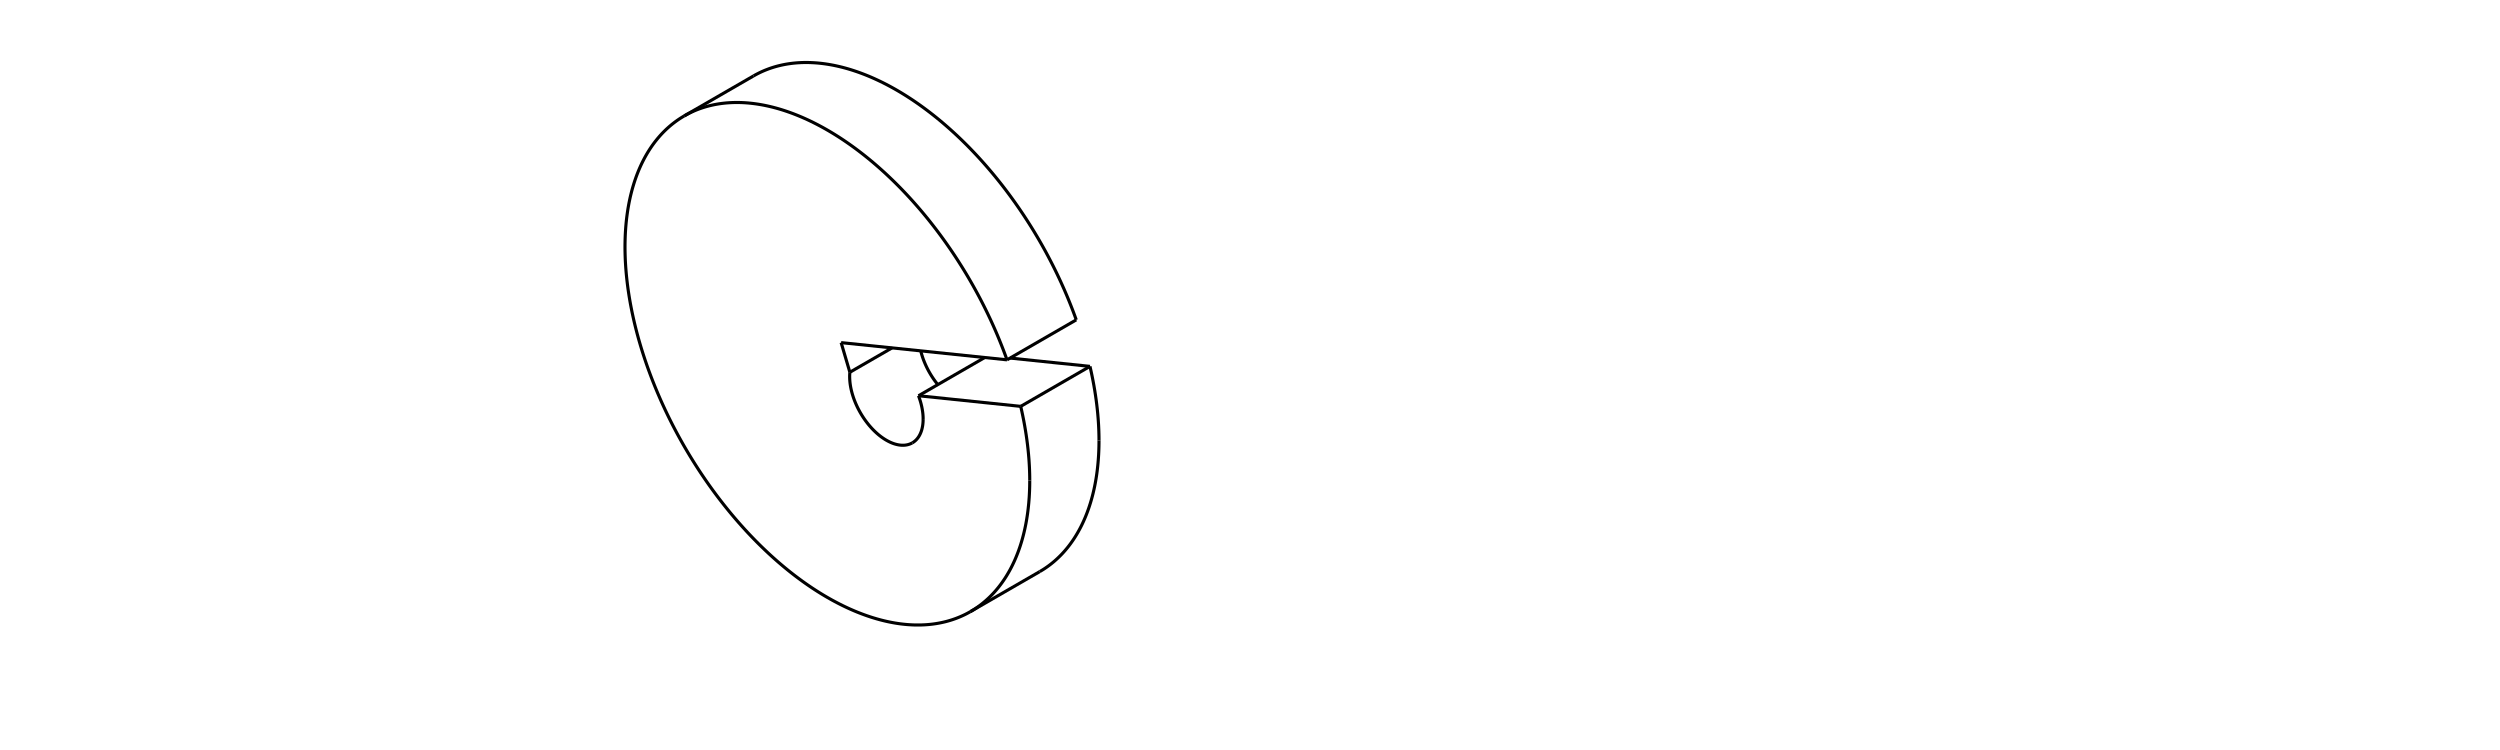
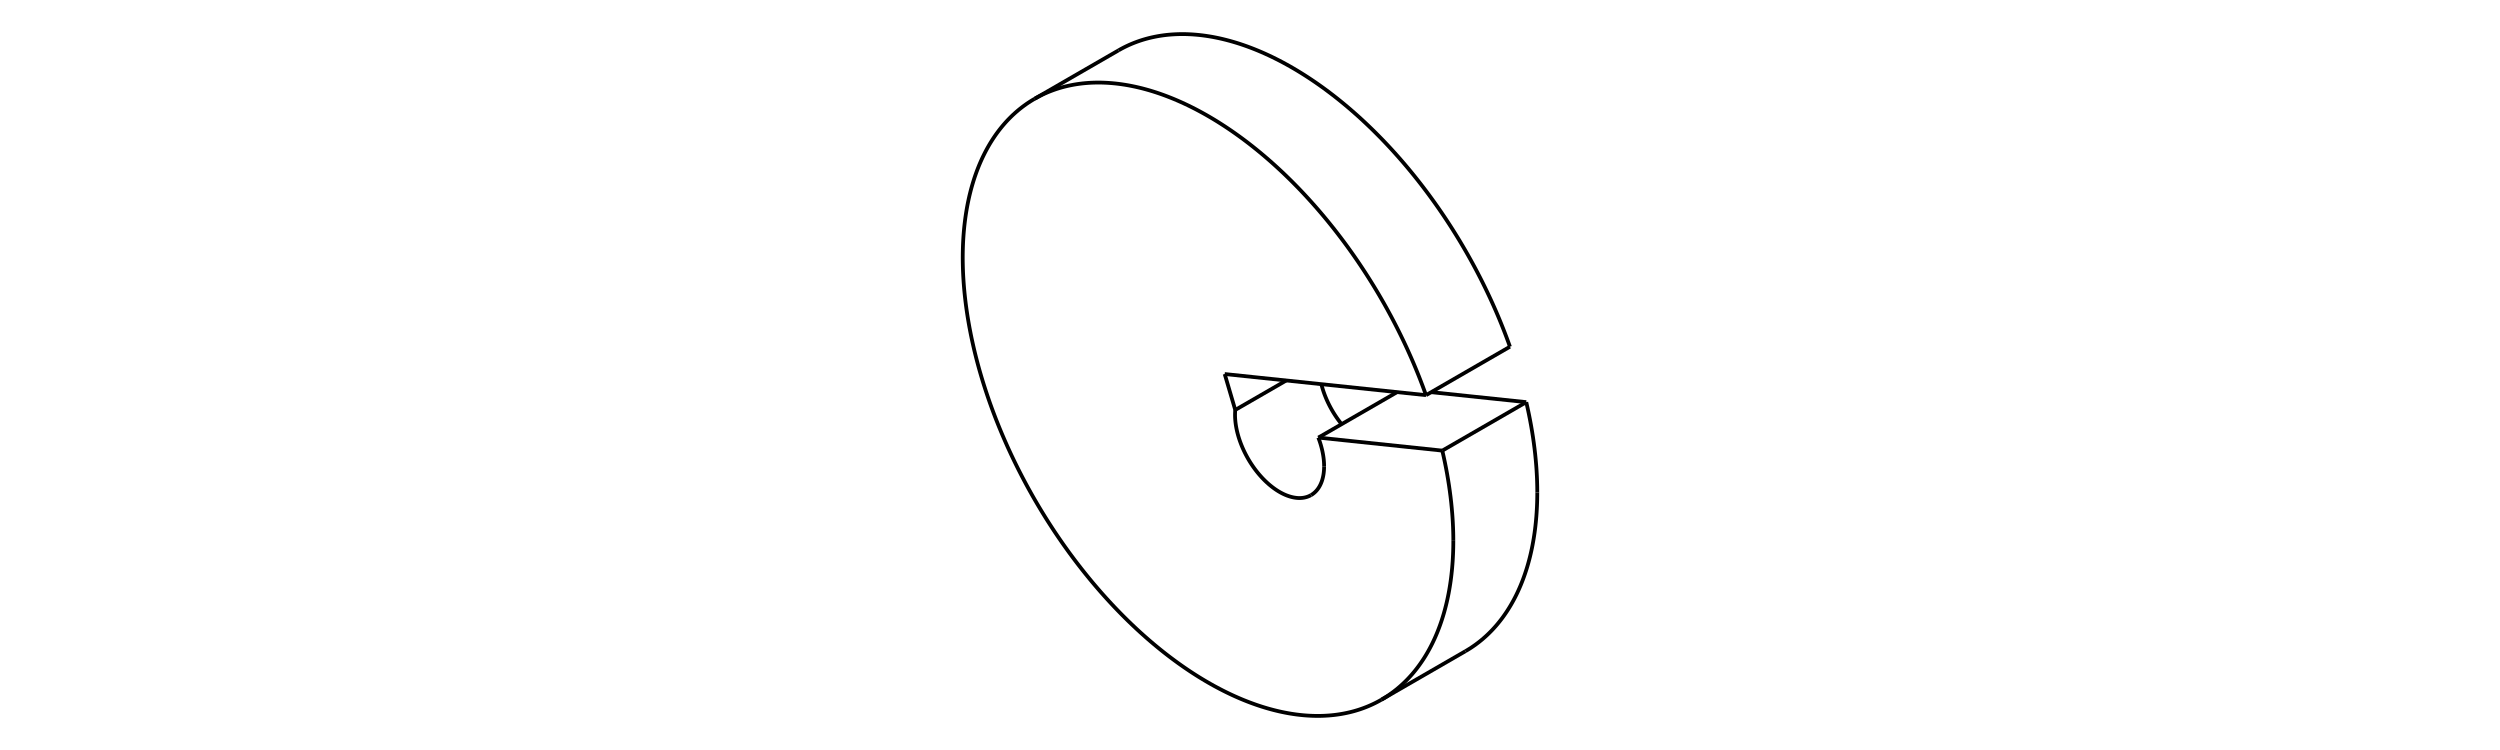
- <svg xmlns="http://www.w3.org/2000/svg" width="800.0" height="240.0">
+ <svg xmlns="http://www.w3.org/2000/svg" viewBox="192.416 11 166.847 198" width="800.0" height="240.0">
  <g transform="scale(2.72563, -2.72563)   translate(105.2681,-38.01022)" stroke-width="0.367" fill="none">
    <g stroke="rgb(160,160,160)" fill="none" stroke-dasharray="0.367,0.367">

       </g>
    <g stroke="rgb(0,0,0)" fill="none">
-       <path d="M21.089,0.459 L20.926,0.909 L20.759,1.358 L20.587,1.808 L20.411,2.257 L20.231,2.705 L20.046,3.153 L19.856,3.6 L19.663,4.047 L19.465,4.492 L19.263,4.937 L19.057,5.38 L18.847,5.823 L18.633,6.264 L18.415,6.703 L18.192,7.142 L17.966,7.578 L17.736,8.014 L17.503,8.447 L17.265,8.879 L17.024,9.308 L16.779,9.736 L16.53,10.162 L16.278,10.585 L16.023,11.006 L15.764,11.425 L15.501,11.841 L15.235,12.255 L14.966,12.666 L14.694,13.074 L14.419,13.48 L14.14,13.883 L13.859,14.282 L13.574,14.679 L13.287,15.072 L12.996,15.463 L12.703,15.85 L12.407,16.233 L12.109,16.613 L11.807,16.989 L11.504,17.362 L11.198,17.731 L10.889,18.096 L10.578,18.458 L10.265,18.815 L9.95,19.168 L9.632,19.518 L9.312,19.863 L8.991,20.203 L8.667,20.54 L8.342,20.872 L8.015,21.199 L7.686,21.522 L7.355,21.84 L7.023,22.154 L6.689,22.462 L6.354,22.766 L6.018,23.065 L5.68,23.359 L5.341,23.649 L5.001,23.933 L4.66,24.211 L4.317,24.485 L3.974,24.753 L3.63,25.016 L3.285,25.274 L2.94,25.526 L2.594,25.773 L2.247,26.014 L1.9,26.25 L1.552,26.479 L1.204,26.704 L0.856,26.922 L0.508,27.135 L0.159,27.342 L-0.189,27.543 L-0.538,27.738 L-0.886,27.927 L-1.234,28.11 L-1.582,28.287 L-1.93,28.458 L-2.277,28.622 L-2.623,28.781 L-2.969,28.934 L-3.315,29.08 L-3.66,29.22 L-4.004,29.353 L-4.347,29.481 L-4.689,29.602 L-5.03,29.716 L-5.37,29.825 L-5.709,29.927 L-6.047,30.022 L-6.383,30.111 L-6.718,30.193 L-7.051,30.269 L-7.384,30.339 L-7.714,30.402 L-8.043,30.458 L-8.37,30.508 L-8.695,30.551 L-9.018,30.588 L-9.34,30.618 L-9.659,30.641 L-9.977,30.658 L-10.292,30.669 L-10.605,30.672 L-10.916,30.67 L-11.224,30.66 L-11.53,30.644 L-11.833,30.621 L-12.134,30.592 L-12.433,30.556 L-12.728,30.514 L-13.021,30.465 L-13.311,30.409 L-13.598,30.347 L-13.883,30.279 L-14.164,30.204 L-14.442,30.122 L-14.718,30.034 L-14.99,29.939 L-15.258,29.838 L-15.524,29.731 L-15.786,29.617 L-16.045,29.497 L-16.3,29.37 L-16.552,29.238 L-16.8,29.098 " />
+       <path d="M21.112,0.394 L20.95,0.844 L20.783,1.294 L20.612,1.744 L20.436,2.193 L20.256,2.643 L20.072,3.091 L19.883,3.539 L19.69,3.986 L19.492,4.432 L19.291,4.877 L19.085,5.321 L18.875,5.764 L18.661,6.206 L18.443,6.647 L18.221,7.086 L17.995,7.523 L17.766,7.959 L17.532,8.393 L17.295,8.825 L17.054,9.256 L16.809,9.684 L16.56,10.11 L16.309,10.535 L16.053,10.957 L15.794,11.376 L15.532,11.793 L15.266,12.208 L14.997,12.62 L14.725,13.029 L14.449,13.435 L14.171,13.839 L13.889,14.239 L13.605,14.636 L13.317,15.031 L13.027,15.422 L12.734,15.809 L12.438,16.194 L12.139,16.574 L11.838,16.952 L11.534,17.325 L11.228,17.695 L10.919,18.061 L10.608,18.423 L10.295,18.781 L9.979,19.135 L9.662,19.485 L9.342,19.831 L9.02,20.172 L8.696,20.51 L8.371,20.842 L8.043,21.17 L7.714,21.494 L7.383,21.813 L7.051,22.127 L6.717,22.437 L6.382,22.742 L6.045,23.041 L5.707,23.336 L5.368,23.626 L5.027,23.911 L4.686,24.19 L4.343,24.465 L4,24.734 L3.655,24.997 L3.31,25.256 L2.964,25.509 L2.618,25.756 L2.271,25.998 L1.923,26.234 L1.575,26.465 L1.227,26.689 L0.878,26.908 L0.53,27.122 L0.181,27.329 L-0.168,27.531 L-0.517,27.726 L-0.866,27.916 L-1.214,28.1 L-1.563,28.277 L-1.911,28.449 L-2.258,28.614 L-2.605,28.773 L-2.952,28.926 L-3.298,29.073 L-3.643,29.213 L-3.987,29.347 L-4.331,29.475 L-4.673,29.596 L-5.015,29.712 L-5.355,29.82 L-5.695,29.922 L-6.033,30.018 L-6.37,30.107 L-6.705,30.19 L-7.039,30.267 L-7.371,30.336 L-7.702,30.4 L-8.032,30.456 L-8.359,30.506 L-8.685,30.55 L-9.009,30.587 L-9.33,30.617 L-9.65,30.641 L-9.968,30.658 L-10.284,30.669 L-10.597,30.672 L-10.908,30.67 L-11.217,30.66 L-11.523,30.644 L-11.827,30.622 L-12.129,30.593 L-12.427,30.557 L-12.723,30.515 L-13.016,30.466 L-13.307,30.41 L-13.595,30.348 L-13.879,30.28 L-14.161,30.205 L-14.44,30.123 L-14.715,30.035 L-14.987,29.94 L-15.256,29.839 L-15.522,29.732 L-15.785,29.618 L-16.044,29.497 L-16.299,29.371 L-16.551,29.238 L-16.8,29.098 " />
      <path d="M16.8,-29.098 L17.005,-28.977 L17.207,-28.852 L17.407,-28.722 L17.604,-28.587 L17.799,-28.449 L17.99,-28.306 L18.179,-28.159 L18.366,-28.008 L18.549,-27.852 L18.73,-27.692 L18.908,-27.528 L19.083,-27.36 L19.255,-27.188 L19.425,-27.012 L19.591,-26.831 L19.755,-26.647 L19.915,-26.459 L20.073,-26.266 L20.227,-26.07 L20.379,-25.87 L20.527,-25.665 L20.672,-25.457 L20.814,-25.246 L20.953,-25.03 L21.089,-24.81 L21.222,-24.587 L21.351,-24.36 L21.478,-24.13 L21.601,-23.896 L21.721,-23.658 L21.837,-23.417 L21.95,-23.172 L22.06,-22.923 L22.167,-22.671 L22.27,-22.416 L22.37,-22.158 L22.466,-21.896 L22.56,-21.63 L22.649,-21.362 L22.736,-21.09 L22.819,-20.815 L22.898,-20.537 L22.974,-20.256 L23.047,-19.972 L23.116,-19.685 L23.181,-19.395 L23.244,-19.102 L23.302,-18.806 L23.357,-18.507 L23.409,-18.205 L23.457,-17.901 L23.502,-17.594 L23.543,-17.284 L23.58,-16.972 L23.614,-16.657 L23.644,-16.34 L23.671,-16.02 L23.694,-15.698 L23.714,-15.374 L23.73,-15.047 L23.743,-14.718 L23.752,-14.386 L23.757,-14.053 L23.759,-13.717 " />
-       <path d="M21.089,0.459 L12.957,-4.236 " />
-       <path d="M12.957,-4.236 L12.795,-3.786 L12.627,-3.336 L12.456,-2.887 L12.279,-2.438 L12.099,-1.99 L11.914,-1.542 L11.725,-1.095 L11.531,-0.648 L11.334,-0.203 L11.132,0.242 L10.926,0.685 L10.715,1.128 L10.501,1.569 L10.283,2.009 L10.061,2.447 L9.835,2.884 L9.605,3.319 L9.371,3.752 L9.133,4.184 L8.892,4.613 L8.647,5.041 L8.399,5.467 L8.147,5.89 L7.891,6.311 L7.632,6.73 L7.369,7.146 L7.104,7.56 L6.835,7.971 L6.562,8.38 L6.287,8.785 L6.008,9.188 L5.727,9.588 L5.442,9.984 L5.155,10.378 L4.864,10.768 L4.571,11.155 L4.275,11.538 L3.977,11.918 L3.676,12.295 L3.372,12.667 L3.066,13.036 L2.757,13.402 L2.446,13.763 L2.133,14.12 L1.818,14.474 L1.5,14.823 L1.181,15.168 L0.859,15.508 L0.536,15.845 L0.21,16.177 L-0.117,16.504 L-0.446,16.827 L-0.777,17.145 L-1.109,17.459 L-1.442,17.768 L-1.778,18.071 L-2.114,18.371 L-2.452,18.665 L-2.791,18.954 L-3.131,19.238 L-3.472,19.516 L-3.814,19.79 L-4.158,20.058 L-4.502,20.321 L-4.846,20.579 L-5.192,20.831 L-5.538,21.078 L-5.885,21.319 L-6.232,21.555 L-6.579,21.785 L-6.927,22.009 L-7.276,22.227 L-7.624,22.44 L-7.972,22.647 L-8.321,22.848 L-8.669,23.043 L-9.018,23.232 L-9.366,23.415 L-9.714,23.592 L-10.061,23.763 L-10.408,23.928 L-10.755,24.086 L-11.101,24.239 L-11.447,24.385 L-11.791,24.525 L-12.135,24.659 L-12.478,24.786 L-12.821,24.907 L-13.162,25.022 L-13.502,25.13 L-13.841,25.232 L-14.178,25.327 L-14.515,25.416 L-14.85,25.498 L-15.183,25.574 L-15.515,25.644 L-15.846,25.707 L-16.174,25.763 L-16.502,25.813 L-16.827,25.856 L-17.15,25.893 L-17.472,25.923 L-17.791,25.947 L-18.108,25.964 L-18.424,25.974 L-18.737,25.978 L-19.047,25.975 L-19.356,25.965 L-19.662,25.949 L-19.965,25.927 L-20.266,25.897 L-20.564,25.861 L-20.86,25.819 L-21.153,25.77 L-21.443,25.715 L-21.73,25.652 L-22.014,25.584 L-22.296,25.509 L-22.574,25.427 L-22.849,25.339 L-23.121,25.245 L-23.39,25.144 L-23.656,25.036 L-23.918,24.922 L-24.176,24.802 L-24.432,24.676 L-24.683,24.543 L-24.932,24.404 " />
+       <path d="M21.112,0.394 L12.981,-4.301 " />
+       <path d="M12.981,-4.301 L12.818,-3.851 L12.652,-3.401 L12.48,-2.951 L12.305,-2.501 L12.124,-2.052 L11.94,-1.604 L11.751,-1.156 L11.558,-0.709 L11.36,-0.263 L11.159,0.182 L10.953,0.626 L10.743,1.069 L10.529,1.511 L10.311,1.952 L10.089,2.391 L9.864,2.828 L9.634,3.264 L9.4,3.698 L9.163,4.13 L8.922,4.561 L8.677,4.989 L8.429,5.416 L8.177,5.84 L7.921,6.262 L7.662,6.681 L7.4,7.098 L7.134,7.513 L6.865,7.925 L6.593,8.334 L6.318,8.74 L6.039,9.144 L5.758,9.544 L5.473,9.942 L5.186,10.336 L4.895,10.727 L4.602,11.114 L4.306,11.499 L4.008,11.88 L3.706,12.257 L3.403,12.63 L3.096,13 L2.788,13.366 L2.477,13.728 L2.163,14.086 L1.848,14.44 L1.53,14.79 L1.21,15.136 L0.888,15.478 L0.565,15.815 L0.239,16.147 L-0.088,16.476 L-0.418,16.799 L-0.748,17.118 L-1.081,17.433 L-1.415,17.742 L-1.75,18.047 L-2.087,18.347 L-2.425,18.641 L-2.764,18.931 L-3.105,19.216 L-3.446,19.495 L-3.789,19.77 L-4.132,20.039 L-4.477,20.303 L-4.822,20.561 L-5.168,20.814 L-5.514,21.061 L-5.861,21.303 L-6.209,21.539 L-6.557,21.77 L-6.905,21.994 L-7.253,22.214 L-7.602,22.427 L-7.951,22.634 L-8.3,22.836 L-8.649,23.031 L-8.998,23.221 L-9.346,23.405 L-9.694,23.582 L-10.042,23.754 L-10.39,23.919 L-10.737,24.078 L-11.084,24.231 L-11.429,24.378 L-11.775,24.518 L-12.119,24.652 L-12.462,24.78 L-12.805,24.902 L-13.147,25.017 L-13.487,25.125 L-13.826,25.228 L-14.165,25.323 L-14.501,25.413 L-14.837,25.495 L-15.171,25.572 L-15.503,25.641 L-15.834,25.705 L-16.163,25.761 L-16.491,25.811 L-16.816,25.855 L-17.14,25.892 L-17.462,25.922 L-17.782,25.946 L-18.1,25.963 L-18.415,25.974 L-18.729,25.978 L-19.04,25.975 L-19.349,25.966 L-19.655,25.95 L-19.959,25.927 L-20.26,25.898 L-20.559,25.862 L-20.855,25.82 L-21.148,25.771 L-21.439,25.715 L-21.726,25.653 L-22.011,25.585 L-22.293,25.51 L-22.571,25.428 L-22.847,25.34 L-23.119,25.245 L-23.388,25.144 L-23.654,25.037 L-23.916,24.923 L-24.176,24.803 L-24.431,24.676 L-24.683,24.543 L-24.932,24.404 " />
      <path d="M-24.932,24.404 L-25.137,24.282 L-25.339,24.157 L-25.539,24.027 L-25.736,23.893 L-25.93,23.754 L-26.122,23.611 L-26.311,23.464 L-26.498,23.313 L-26.681,23.157 L-26.862,22.997 L-27.04,22.834 L-27.215,22.665 L-27.387,22.493 L-27.557,22.317 L-27.723,22.137 L-27.886,21.952 L-28.047,21.764 L-28.204,21.571 L-28.359,21.375 L-28.51,21.175 L-28.659,20.971 L-28.804,20.763 L-28.946,20.551 L-29.085,20.335 L-29.221,20.116 L-29.354,19.892 L-29.483,19.666 L-29.609,19.435 L-29.732,19.201 L-29.852,18.963 L-29.969,18.722 L-30.082,18.477 L-30.192,18.228 L-30.299,17.977 L-30.402,17.721 L-30.502,17.463 L-30.598,17.201 L-30.691,16.936 L-30.781,16.667 L-30.867,16.395 L-30.95,16.12 L-31.03,15.842 L-31.106,15.561 L-31.178,15.277 L-31.248,14.99 L-31.313,14.7 L-31.375,14.407 L-31.434,14.111 L-31.489,13.812 L-31.541,13.511 L-31.589,13.206 L-31.633,12.899 L-31.674,12.59 L-31.712,12.277 L-31.746,11.963 L-31.776,11.645 L-31.803,11.325 L-31.826,11.003 L-31.846,10.679 L-31.862,10.352 L-31.874,10.023 L-31.883,9.691 L-31.889,9.358 L-31.891,9.022 L-31.889,8.685 L-31.883,8.345 L-31.874,8.003 L-31.862,7.66 L-31.846,7.314 L-31.826,6.967 L-31.803,6.618 L-31.776,6.267 L-31.746,5.915 L-31.712,5.561 L-31.674,5.205 L-31.633,4.848 L-31.589,4.49 L-31.541,4.13 L-31.489,3.769 L-31.434,3.407 L-31.375,3.043 L-31.313,2.678 L-31.248,2.312 L-31.178,1.945 L-31.106,1.577 L-31.03,1.208 L-30.95,0.839 L-30.867,0.468 L-30.781,0.096 L-30.691,-0.276 L-30.598,-0.648 L-30.502,-1.022 L-30.402,-1.396 L-30.299,-1.77 L-30.192,-2.145 L-30.082,-2.521 L-29.969,-2.896 L-29.852,-3.272 L-29.732,-3.648 L-29.609,-4.024 L-29.483,-4.401 L-29.354,-4.777 L-29.221,-5.154 L-29.085,-5.53 L-28.946,-5.906 L-28.804,-6.282 L-28.659,-6.658 L-28.51,-7.033 L-28.359,-7.408 L-28.204,-7.783 L-28.047,-8.157 L-27.886,-8.531 L-27.723,-8.904 L-27.557,-9.277 L-27.387,-9.649 L-27.215,-10.02 L-27.04,-10.39 L-26.862,-10.759 L-26.681,-11.128 L-26.498,-11.495 L-26.311,-11.862 L-26.122,-12.227 L-25.93,-12.592 L-25.736,-12.955 L-25.539,-13.317 L-25.339,-13.677 L-25.137,-14.037 L-24.932,-14.394 L-24.724,-14.751 L-24.514,-15.106 L-24.302,-15.459 L-24.087,-15.81 L-23.87,-16.16 L-23.65,-16.509 L-23.428,-16.855 L-23.204,-17.2 L-22.978,-17.543 L-22.749,-17.883 L-22.518,-18.222 L-22.285,-18.559 L-22.05,-18.894 L-21.812,-19.226 L-21.573,-19.557 L-21.331,-19.885 L-21.088,-20.211 L-20.843,-20.534 L-20.595,-20.855 L-20.346,-21.174 L-20.095,-21.49 L-19.842,-21.804 L-19.588,-22.115 L-19.332,-22.424 L-19.074,-22.729 L-18.814,-23.032 L-18.553,-23.333 L-18.29,-23.63 L-18.026,-23.925 L-17.76,-24.217 L-17.493,-24.506 L-17.224,-24.792 L-16.954,-25.074 L-16.682,-25.354 L-16.41,-25.631 L-16.136,-25.904 L-15.861,-26.175 L-15.584,-26.442 L-15.307,-26.705 L-15.029,-26.966 L-14.749,-27.223 L-14.468,-27.477 L-14.187,-27.727 L-13.905,-27.974 L-13.621,-28.217 L-13.337,-28.457 L-13.052,-28.693 L-12.767,-28.926 L-12.481,-29.155 L-12.194,-29.38 L-11.906,-29.602 L-11.618,-29.819 L-11.329,-30.033 L-11.04,-30.244 L-10.75,-30.45 L-10.46,-30.653 L-10.17,-30.851 L-9.88,-31.046 L-9.589,-31.236 L-9.298,-31.423 L-9.006,-31.606 L-8.715,-31.784 L-8.423,-31.959 L-8.132,-32.129 L-7.84,-32.295 L-7.549,-32.458 L-7.257,-32.615 L-6.966,-32.769 L-6.675,-32.919 L-6.384,-33.064 L-6.093,-33.205 L-5.803,-33.342 L-5.513,-33.474 L-5.223,-33.602 L-4.934,-33.726 L-4.646,-33.845 L-4.357,-33.96 L-4.07,-34.07 L-3.783,-34.176 L-3.497,-34.278 L-3.211,-34.375 L-2.926,-34.468 L-2.642,-34.556 L-2.359,-34.64 L-2.076,-34.719 L-1.795,-34.794 L-1.514,-34.864 L-1.235,-34.93 L-0.956,-34.991 L-0.679,-35.047 L-0.403,-35.099 L-0.128,-35.147 L0.146,-35.189 L0.419,-35.228 L0.69,-35.261 L0.96,-35.29 L1.229,-35.315 L1.496,-35.334 L1.762,-35.349 L2.026,-35.36 L2.289,-35.366 L2.55,-35.367 L2.81,-35.364 L3.068,-35.356 L3.324,-35.343 L3.579,-35.326 L3.832,-35.304 L4.083,-35.278 L4.332,-35.247 L4.579,-35.211 L4.825,-35.171 L5.068,-35.126 L5.309,-35.077 L5.549,-35.023 L5.786,-34.965 L6.021,-34.902 L6.254,-34.834 L6.485,-34.762 L6.714,-34.685 L6.941,-34.604 L7.165,-34.518 L7.387,-34.428 L7.606,-34.333 L7.824,-34.234 L8.039,-34.131 L8.251,-34.023 L8.461,-33.91 L8.668,-33.793 " />
      <path d="M8.668,-33.793 L8.873,-33.672 L9.076,-33.547 L9.275,-33.417 L9.472,-33.282 L9.667,-33.144 L9.859,-33.001 L10.048,-32.854 L10.234,-32.702 L10.418,-32.547 L10.598,-32.387 L10.776,-32.223 L10.952,-32.055 L11.124,-31.883 L11.293,-31.707 L11.46,-31.526 L11.623,-31.342 L11.783,-31.154 L11.941,-30.961 L12.095,-30.765 L12.247,-30.564 L12.395,-30.36 L12.54,-30.152 L12.683,-29.94 L12.822,-29.725 L12.958,-29.505 L13.09,-29.282 L13.22,-29.055 L13.346,-28.825 L13.469,-28.59 L13.589,-28.353 L13.705,-28.111 L13.819,-27.866 L13.928,-27.618 L14.035,-27.366 L14.138,-27.111 L14.238,-26.852 L14.335,-26.591 L14.428,-26.325 L14.518,-26.057 L14.604,-25.785 L14.687,-25.51 L14.766,-25.232 L14.842,-24.951 L14.915,-24.667 L14.984,-24.38 L15.05,-24.09 L15.112,-23.797 L15.171,-23.501 L15.226,-23.202 L15.277,-22.9 L15.325,-22.596 L15.37,-22.289 L15.411,-21.979 L15.448,-21.667 L15.482,-21.352 L15.513,-21.035 L15.539,-20.715 L15.563,-20.393 L15.582,-20.068 L15.598,-19.742 L15.611,-19.412 L15.62,-19.081 L15.625,-18.748 L15.627,-18.412 " />
-       <path d="M15.627,-18.412 L15.626,-18.154 L15.623,-17.896 L15.618,-17.636 L15.61,-17.374 L15.601,-17.112 L15.59,-16.849 L15.576,-16.585 L15.56,-16.319 L15.543,-16.053 L15.523,-15.785 L15.477,-15.248 L15.423,-14.706 L15.361,-14.161 L15.29,-13.613 L15.211,-13.061 L15.124,-12.507 L15.029,-11.95 L14.926,-11.39 L14.814,-10.828 L14.695,-10.264 L14.567,-9.698 " />
-       <path d="M22.699,-5.003 L14.567,-9.698 " />
-       <path d="M23.759,-13.717 L23.758,-13.46 L23.755,-13.201 L23.749,-12.941 L23.742,-12.68 L23.733,-12.417 L23.721,-12.154 L23.708,-11.89 L23.692,-11.624 L23.674,-11.358 L23.655,-11.09 L23.609,-10.553 L23.555,-10.011 L23.492,-9.466 L23.422,-8.918 L23.343,-8.367 L23.256,-7.812 L23.161,-7.255 L23.057,-6.695 L22.946,-6.133 L22.827,-5.569 L22.699,-5.003 " />
-       <path d="M2.831,-3.185 L2.863,-3.314 L2.898,-3.443 L2.935,-3.572 L2.974,-3.702 L3.058,-3.962 L3.151,-4.222 L3.252,-4.481 L3.362,-4.739 L3.479,-4.996 L3.603,-5.251 L3.735,-5.503 L3.874,-5.751 L4.019,-5.996 L4.171,-6.236 L4.328,-6.472 L4.492,-6.702 L4.661,-6.926 L4.834,-7.144 " />
-       <path d="M22.699,-5.003 L13.315,-4.029 " />
-       <path d="M12.957,-4.236 L-6.516,-2.215 " />
-       <path d="M-5.491,-5.692 L-6.516,-2.215 " />
-       <path d="M-5.491,-5.692 L-5.506,-5.875 L-5.514,-6.061 L-5.515,-6.252 L-5.51,-6.446 L-5.499,-6.644 L-5.482,-6.845 L-5.458,-7.048 L-5.428,-7.254 L-5.392,-7.462 L-5.349,-7.672 L-5.3,-7.883 L-5.246,-8.095 L-5.185,-8.309 L-5.118,-8.523 L-5.046,-8.737 L-4.968,-8.951 L-4.884,-9.165 L-4.795,-9.378 L-4.7,-9.59 L-4.601,-9.801 L-4.496,-10.01 L-4.386,-10.217 L-4.272,-10.422 L-4.153,-10.624 L-4.03,-10.824 L-3.903,-11.02 L-3.771,-11.213 L-3.636,-11.402 L-3.497,-11.587 L-3.355,-11.768 L-3.21,-11.945 L-3.062,-12.116 L-2.911,-12.283 L-2.757,-12.444 L-2.601,-12.599 L-2.443,-12.749 L-2.283,-12.893 L-2.122,-13.031 L-1.959,-13.162 L-1.795,-13.287 L-1.63,-13.404 L-1.465,-13.515 L-1.299,-13.619 L-1.133,-13.715 L-0.967,-13.804 L-0.802,-13.886 L-0.637,-13.96 L-0.473,-14.026 L-0.31,-14.084 L-0.148,-14.134 L0.012,-14.176 L0.17,-14.21 L0.326,-14.236 L0.48,-14.253 L0.556,-14.259 L0.632,-14.263 L0.707,-14.264 L0.781,-14.264 L0.854,-14.261 L0.926,-14.257 L0.998,-14.25 L1.069,-14.241 L1.139,-14.23 L1.209,-14.218 L1.277,-14.203 L1.344,-14.186 L1.411,-14.167 L1.476,-14.146 L1.541,-14.123 L1.604,-14.098 L1.667,-14.071 L1.728,-14.042 L1.789,-14.011 L1.848,-13.978 " />
+       <path d="M15.627,-18.412 L15.626,-18.154 L15.623,-17.894 L15.618,-17.633 L15.61,-17.372 L15.601,-17.109 L15.589,-16.844 L15.576,-16.579 L15.56,-16.313 L15.542,-16.046 L15.522,-15.778 L15.476,-15.238 L15.422,-14.695 L15.359,-14.149 L15.288,-13.599 L15.209,-13.046 L15.121,-12.49 L15.026,-11.931 L14.922,-11.369 L14.81,-10.806 L14.689,-10.24 L14.561,-9.672 " />
+       <path d="M22.693,-4.977 L14.561,-9.672 " />
+       <path d="M23.759,-13.717 L23.758,-13.459 L23.755,-13.199 L23.749,-12.939 L23.742,-12.677 L23.733,-12.414 L23.721,-12.15 L23.707,-11.884 L23.692,-11.618 L23.674,-11.351 L23.654,-11.083 L23.608,-10.543 L23.554,-10 L23.491,-9.454 L23.42,-8.904 L23.341,-8.351 L23.253,-7.795 L23.157,-7.236 L23.053,-6.675 L22.941,-6.111 L22.821,-5.545 L22.693,-4.977 " />
+       <path d="M2.844,-3.237 L2.911,-3.489 L2.986,-3.743 L3.07,-3.997 L3.162,-4.251 L3.262,-4.504 L3.369,-4.757 L3.484,-5.008 L3.606,-5.256 L3.735,-5.502 L3.87,-5.745 L4.012,-5.985 L4.16,-6.22 L4.314,-6.451 L4.473,-6.676 L4.637,-6.896 L4.806,-7.11 " />
+       <path d="M22.693,-4.977 L13.484,-4.01 " />
+       <path d="M12.981,-4.301 L-6.517,-2.254 " />
+       <path d="M-5.495,-5.731 L-6.517,-2.254 " />
+       <path d="M-5.495,-5.731 L-5.508,-5.914 L-5.514,-6.101 L-5.515,-6.292 L-5.509,-6.486 L-5.496,-6.684 L-5.478,-6.884 L-5.453,-7.087 L-5.422,-7.293 L-5.384,-7.5 L-5.341,-7.71 L-5.291,-7.921 L-5.235,-8.133 L-5.174,-8.345 L-5.106,-8.559 L-5.033,-8.772 L-4.954,-8.986 L-4.87,-9.198 L-4.78,-9.411 L-4.685,-9.622 L-4.585,-9.832 L-4.48,-10.04 L-4.37,-10.246 L-4.256,-10.45 L-4.137,-10.651 L-4.014,-10.85 L-3.886,-11.045 L-3.755,-11.237 L-3.62,-11.425 L-3.481,-11.609 L-3.339,-11.789 L-3.194,-11.964 L-3.045,-12.134 L-2.895,-12.3 L-2.741,-12.46 L-2.586,-12.614 L-2.428,-12.763 L-2.269,-12.906 L-2.108,-13.042 L-1.945,-13.173 L-1.782,-13.296 L-1.618,-13.413 L-1.453,-13.523 L-1.288,-13.626 L-1.122,-13.722 L-0.957,-13.81 L-0.792,-13.891 L-0.628,-13.964 L-0.464,-14.029 L-0.302,-14.086 L-0.141,-14.136 L0.019,-14.177 L0.176,-14.211 L0.332,-14.236 L0.485,-14.254 L0.561,-14.259 L0.636,-14.263 L0.711,-14.264 L0.785,-14.264 L0.858,-14.261 L0.93,-14.256 L1.001,-14.25 L1.072,-14.241 L1.142,-14.23 L1.211,-14.217 L1.279,-14.202 L1.346,-14.185 L1.412,-14.167 L1.478,-14.146 L1.542,-14.123 L1.605,-14.098 L1.668,-14.071 L1.729,-14.042 L1.789,-14.011 L1.848,-13.978 " />
      <path d="M1.848,-13.978 L1.922,-13.934 L1.994,-13.886 L2.064,-13.835 L2.132,-13.78 L2.198,-13.723 L2.262,-13.663 L2.324,-13.6 L2.384,-13.533 L2.442,-13.464 L2.498,-13.392 L2.551,-13.317 L2.602,-13.24 L2.651,-13.159 L2.697,-13.076 L2.741,-12.991 L2.783,-12.902 L2.822,-12.812 L2.859,-12.718 L2.894,-12.623 L2.926,-12.525 L2.955,-12.424 L2.982,-12.322 L3.006,-12.217 L3.028,-12.11 L3.048,-12.001 L3.065,-11.89 L3.079,-11.777 L3.09,-11.662 L3.1,-11.546 L3.106,-11.427 L3.11,-11.307 L3.111,-11.186 " />
-       <path d="M3.111,-11.186 L3.109,-11.027 L3.103,-10.865 L3.092,-10.702 L3.077,-10.536 L3.057,-10.368 L3.033,-10.199 L3.005,-10.029 L2.973,-9.856 L2.937,-9.683 L2.896,-9.509 L2.852,-9.334 L2.803,-9.158 L2.75,-8.982 L2.693,-8.806 L2.633,-8.629 L2.568,-8.453 " />
-       <path d="M14.567,-9.698 L2.568,-8.453 " />
-       <path d="M10.342,-3.964 L2.568,-8.453 " />
-       <path d="M-0.542,-2.835 L-5.491,-5.692 " />
+       <path d="M3.111,-11.186 L3.109,-11.025 L3.102,-10.861 L3.091,-10.694 L3.076,-10.526 L3.056,-10.356 L3.031,-10.184 L3.002,-10.011 L2.969,-9.836 L2.932,-9.66 L2.89,-9.483 L2.844,-9.306 L2.794,-9.127 L2.74,-8.949 L2.681,-8.77 L2.619,-8.59 L2.552,-8.411 " />
+       <path d="M14.561,-9.672 L2.552,-8.411 " />
+       <path d="M10.181,-4.007 L2.552,-8.411 " />
+       <path d="M-0.557,-2.88 L-5.495,-5.731 " />
      <path d="M-16.8,29.098 L-24.932,24.404 " />
      <path d="M16.8,-29.098 L8.668,-33.793 " />
    </g>
  </g>
</svg>
